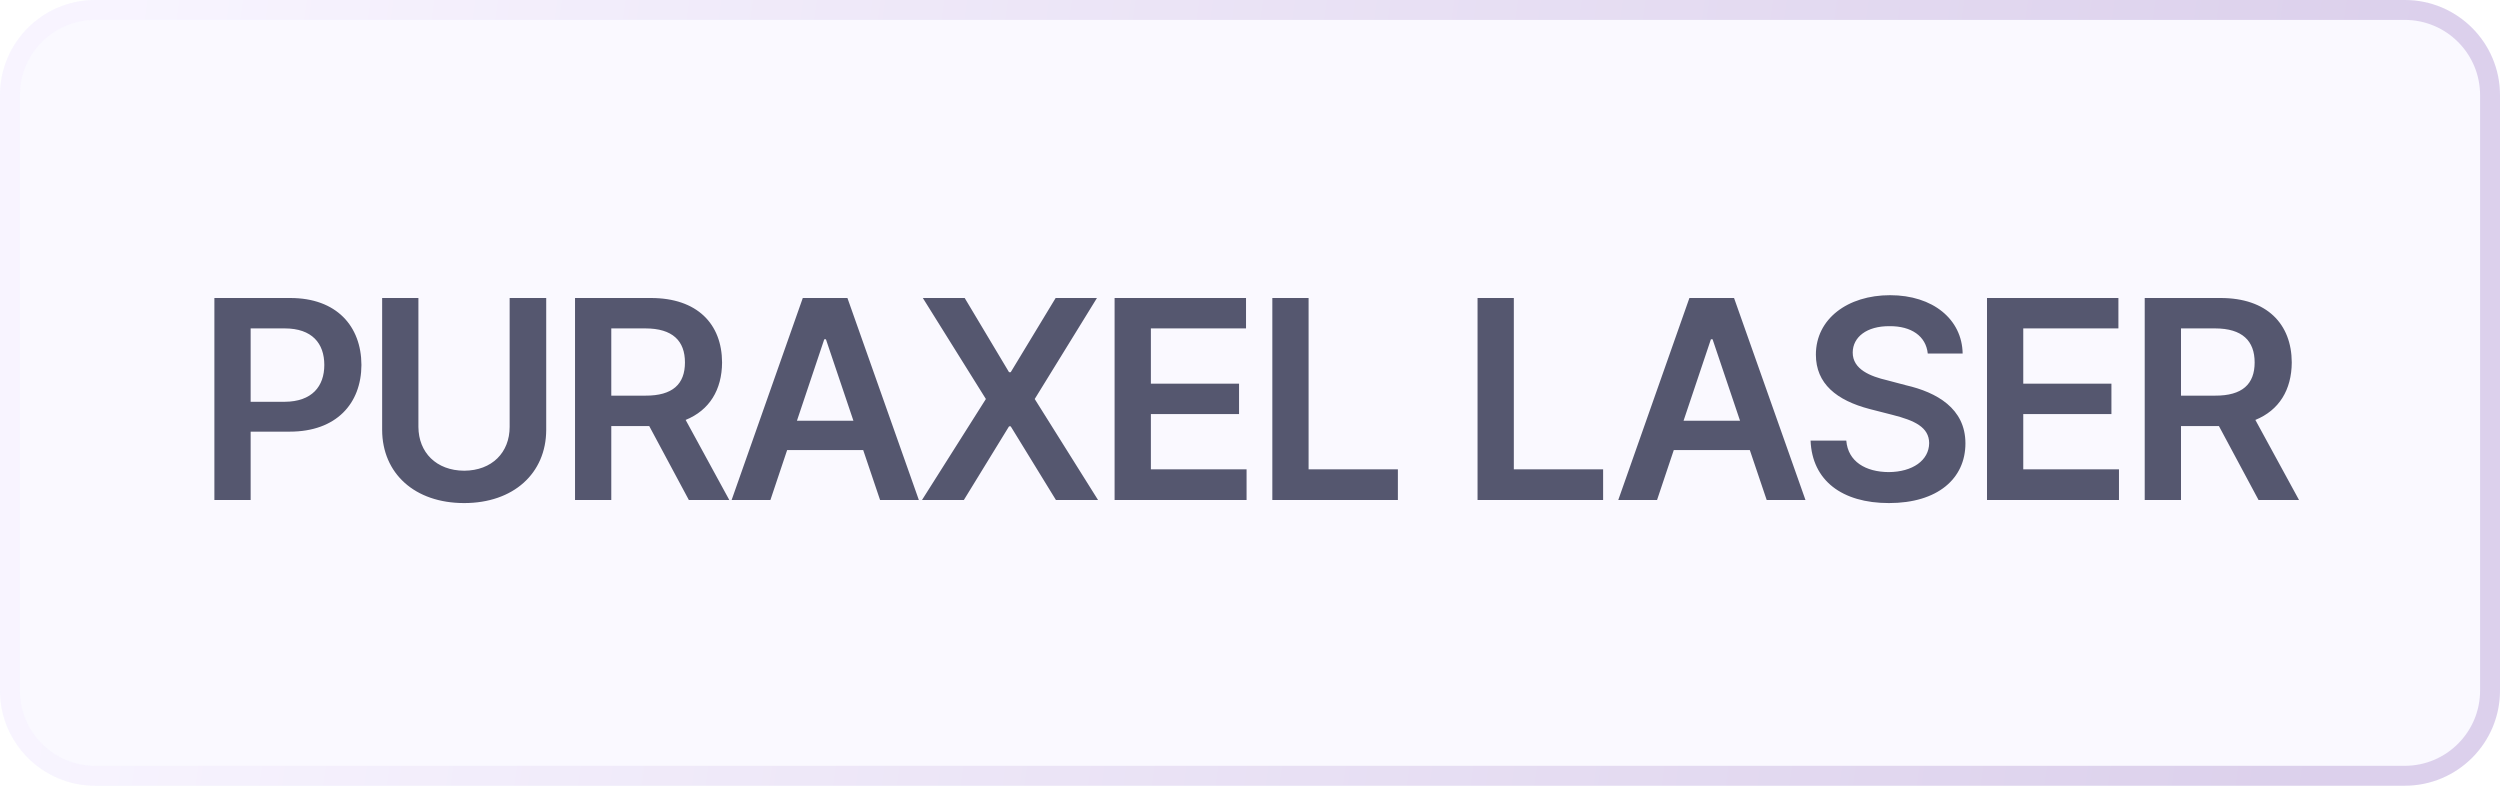
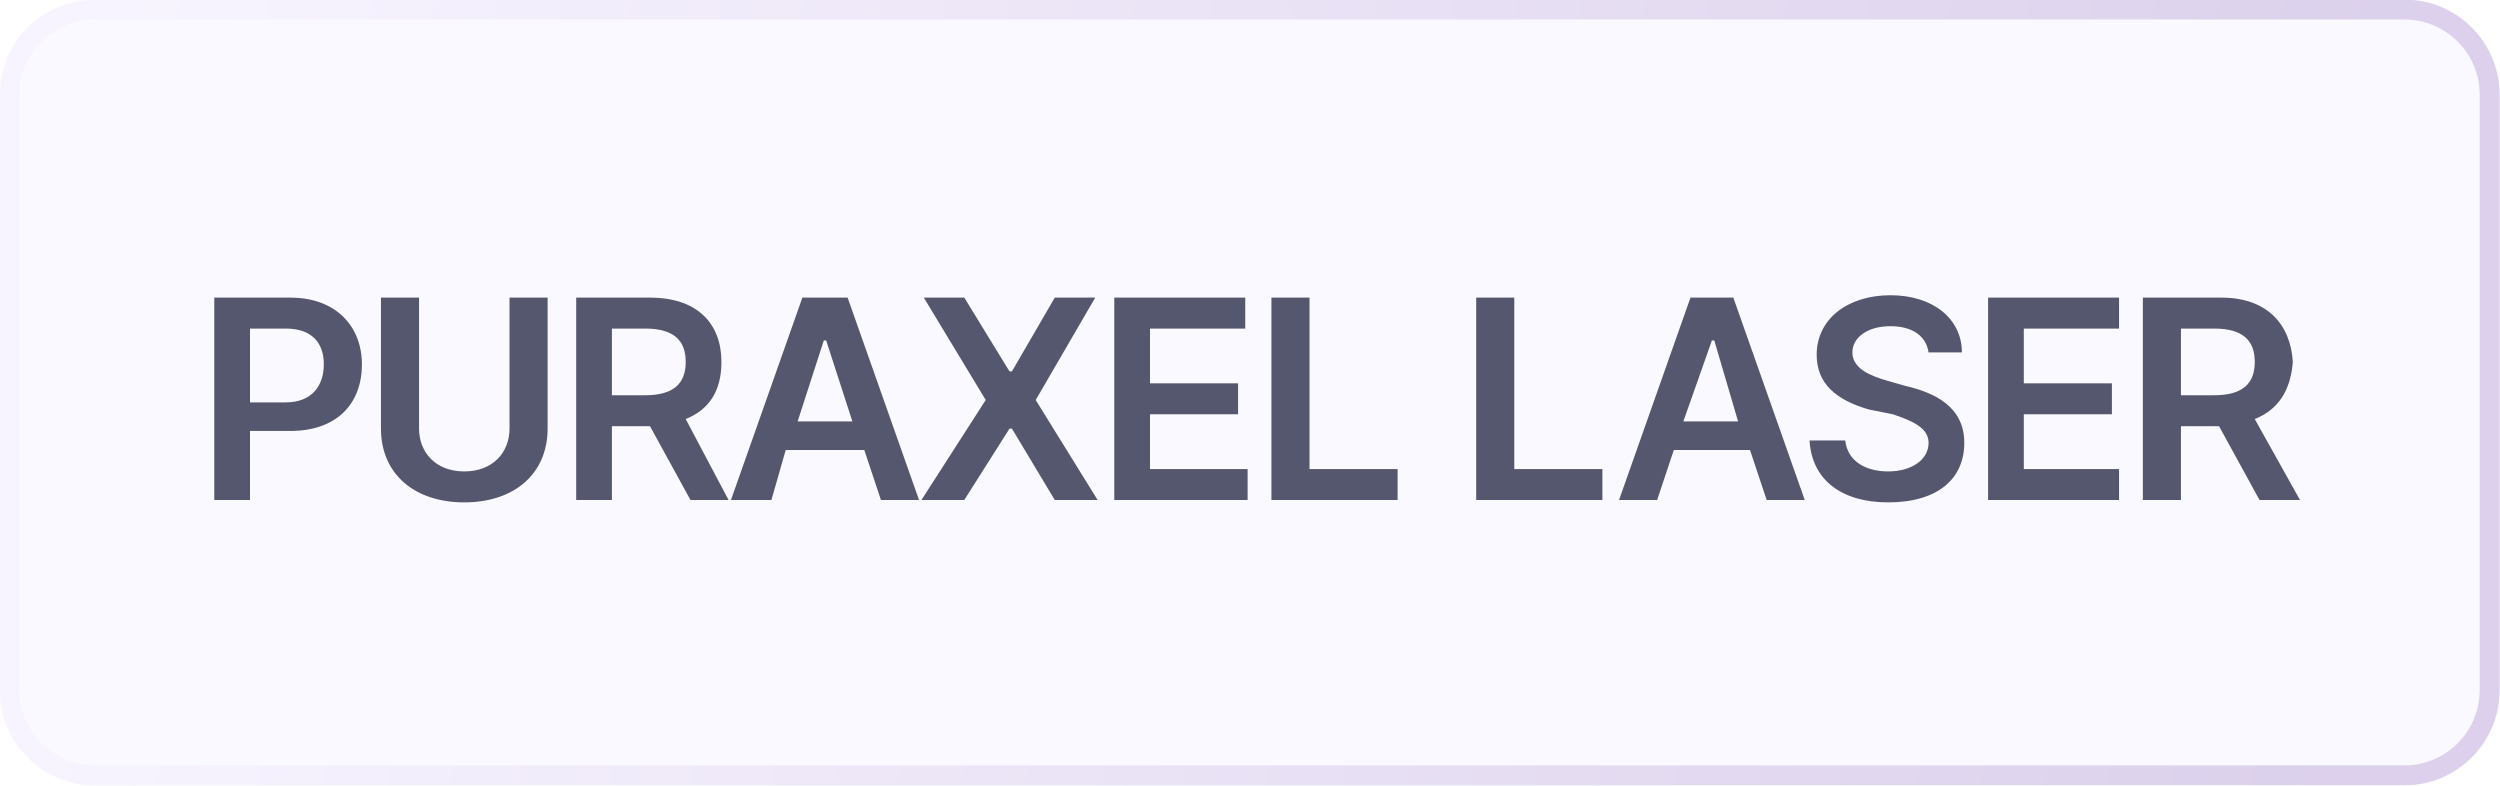
- <svg xmlns="http://www.w3.org/2000/svg" width="105" height="33" viewBox="0 0 105 33" fill="none">
+ <svg xmlns="http://www.w3.org/2000/svg" width="105" height="33" fill="none">
  <rect width="105" height="33" rx="4" fill="#FAF9FF" />
-   <path d="M9.004 21H10.527V18.129H12.168C14.125 18.129 15.174 16.951 15.18 15.328C15.174 13.699 14.137 12.516 12.191 12.516H9.004V21ZM10.527 16.875V13.793H11.957C13.105 13.793 13.621 14.42 13.621 15.328C13.621 16.225 13.105 16.869 11.957 16.875H10.527ZM21.405 12.516V17.93C21.405 19.002 20.667 19.764 19.495 19.77C18.323 19.764 17.579 19.002 17.573 17.93V12.516H16.05V18.059C16.056 19.881 17.415 21.129 19.495 21.129C21.564 21.129 22.935 19.881 22.941 18.059V12.516H21.405ZM24.151 21H25.674V17.895H27.268L28.932 21H30.631L28.797 17.637C29.794 17.232 30.321 16.377 30.327 15.223C30.321 13.605 29.284 12.516 27.338 12.516H24.151V21ZM25.674 16.617V13.793H27.104C28.253 13.793 28.768 14.32 28.768 15.223C28.768 16.131 28.253 16.623 27.104 16.617H25.674ZM32.357 21L33.06 18.902H36.254L36.963 21H38.592L35.592 12.516H33.717L30.728 21H32.357ZM33.471 17.672L34.619 14.25H34.689L35.844 17.672H33.471ZM40.517 12.516H38.759L41.407 16.758L38.724 21H40.482L42.38 17.906H42.45L44.349 21H46.118L43.458 16.758L46.072 12.516H44.337L42.45 15.633H42.38L40.517 12.516ZM46.813 21H52.356V19.711H48.337V17.391H52.04V16.113H48.337V13.793H52.333V12.516H46.813V21ZM53.438 21H58.711V19.711H54.961V12.516H53.438V21ZM62.057 21H67.331V19.711H63.581V12.516H62.057V21ZM69.596 21L70.299 18.902H73.492L74.201 21H75.83L72.83 12.516H70.955L67.967 21H69.596ZM70.709 17.672L71.858 14.25H71.928L73.082 17.672H70.709ZM80.966 14.848H82.431C82.408 13.412 81.183 12.398 79.384 12.398C77.597 12.398 76.267 13.395 76.267 14.895C76.267 16.113 77.134 16.816 78.529 17.18L79.49 17.426C80.41 17.66 81.019 17.941 81.025 18.609C81.019 19.336 80.328 19.822 79.326 19.828C78.359 19.822 77.615 19.389 77.544 18.504H76.044C76.109 20.18 77.363 21.129 79.337 21.129C81.371 21.129 82.548 20.109 82.548 18.621C82.548 17.145 81.329 16.477 80.064 16.184L79.267 15.973C78.564 15.809 77.808 15.516 77.814 14.801C77.82 14.162 78.394 13.693 79.361 13.699C80.275 13.693 80.89 14.115 80.966 14.848ZM83.454 21H88.997V19.711H84.977V17.391H88.68V16.113H84.977V13.793H88.973V12.516H83.454V21ZM90.078 21H91.602V17.895H93.195L94.859 21H96.559L94.725 17.637C95.721 17.232 96.248 16.377 96.254 15.223C96.248 13.605 95.211 12.516 93.266 12.516H90.078V21ZM91.602 16.617V13.793H93.031C94.18 13.793 94.695 14.32 94.695 15.223C94.695 16.131 94.18 16.623 93.031 16.617H91.602Z" fill="#55576F" />
-   <rect x="0.418" y="0.418" width="104.164" height="32.164" rx="3.582" stroke="url(#paint0_linear_1095_14642)" stroke-opacity="0.5" stroke-width="0.836" />
+   <path d="M9 21h1.5v-2.9h1.7c1.9 0 3-1.1 3-2.8 0-1.6-1.1-2.8-3-2.8H9V21zm1.5-4.1v-3.1H12c1.1 0 1.6.6 1.6 1.5s-.5 1.6-1.6 1.6h-1.5zm10.9-4.4V18c0 1-.7 1.8-1.9 1.8s-1.9-.8-1.9-1.8v-5.5H16V18c0 1.9 1.4 3.1 3.5 3.1S23 19.9 23 18v-5.5h-1.6zm2.8 8.5h1.5v-3.1h1.6L29 21h1.6l-1.8-3.4c1-.4 1.5-1.2 1.5-2.4 0-1.6-1-2.7-3-2.7h-3.1V21zm1.5-4.4v-2.8h1.4c1.2 0 1.7.5 1.7 1.4 0 .9-.5 1.4-1.7 1.4h-1.4zm6.7 4.4l.6-2.1h3.3L37 21h1.6l-3-8.5h-1.9l-3 8.5h1.7zm1.1-3.3l1.1-3.4h.1l1.1 3.4h-2.3zm7-5.2h-1.7l2.6 4.3-2.7 4.2h1.8l1.9-3h.1l1.8 3h1.8l-2.6-4.2 2.5-4.3h-1.7l-1.8 3.1h-.1l-1.9-3.1zm6.3 8.5h5.6v-1.3h-4.1v-2.3H52v-1.3h-3.7v-2.3h4v-1.3h-5.5V21zm6.6 0h5.3v-1.3H55v-7.2h-1.6V21zm8.6 0h5.3v-1.3h-3.7v-7.2H62V21zm7.6 0l.7-2.1h3.2l.7 2.1h1.6l-3-8.5H71L68 21h1.6zm1.1-3.3l1.2-3.4h.1l1 3.4h-2.3zM81 14.8h1.4c0-1.4-1.2-2.4-3-2.4s-3.1 1-3.1 2.5c0 1.2.8 1.9 2.2 2.3l1 .2c.9.3 1.5.6 1.5 1.2 0 .7-.7 1.2-1.7 1.2-.9 0-1.7-.4-1.8-1.3H76c.1 1.7 1.4 2.6 3.3 2.6 2.1 0 3.2-1 3.2-2.5s-1.2-2.1-2.5-2.4l-.7-.2c-.7-.2-1.5-.5-1.5-1.2 0-.6.6-1.1 1.6-1.1.9 0 1.5.4 1.6 1.1zm2.5 6.2H89v-1.3h-4v-2.3h3.7v-1.3H85v-2.3h4v-1.3h-5.5V21zm6.5 0h1.6v-3.1h1.6l1.7 3.1h1.7l-1.9-3.4c1-.4 1.5-1.2 1.6-2.4-.1-1.6-1.1-2.7-3-2.7H90V21zm1.6-4.4v-2.8H93c1.2 0 1.7.5 1.7 1.4 0 .9-.5 1.4-1.7 1.4h-1.4z" fill="#55576F" />
+   <rect x=".4" y=".4" width="104.164" height="32.164" rx="3.582" stroke="url(#paint0_linear_1095_14642)" stroke-opacity=".5" stroke-width=".836" />
  <defs>
    <linearGradient id="paint0_linear_1095_14642" x1="98.664" y1="27.696" x2="4.155" y2="14.307" gradientUnits="userSpaceOnUse">
      <stop stop-color="#BDA8D9" />
      <stop offset="1" stop-color="#F5F0FF" />
    </linearGradient>
  </defs>
</svg>
